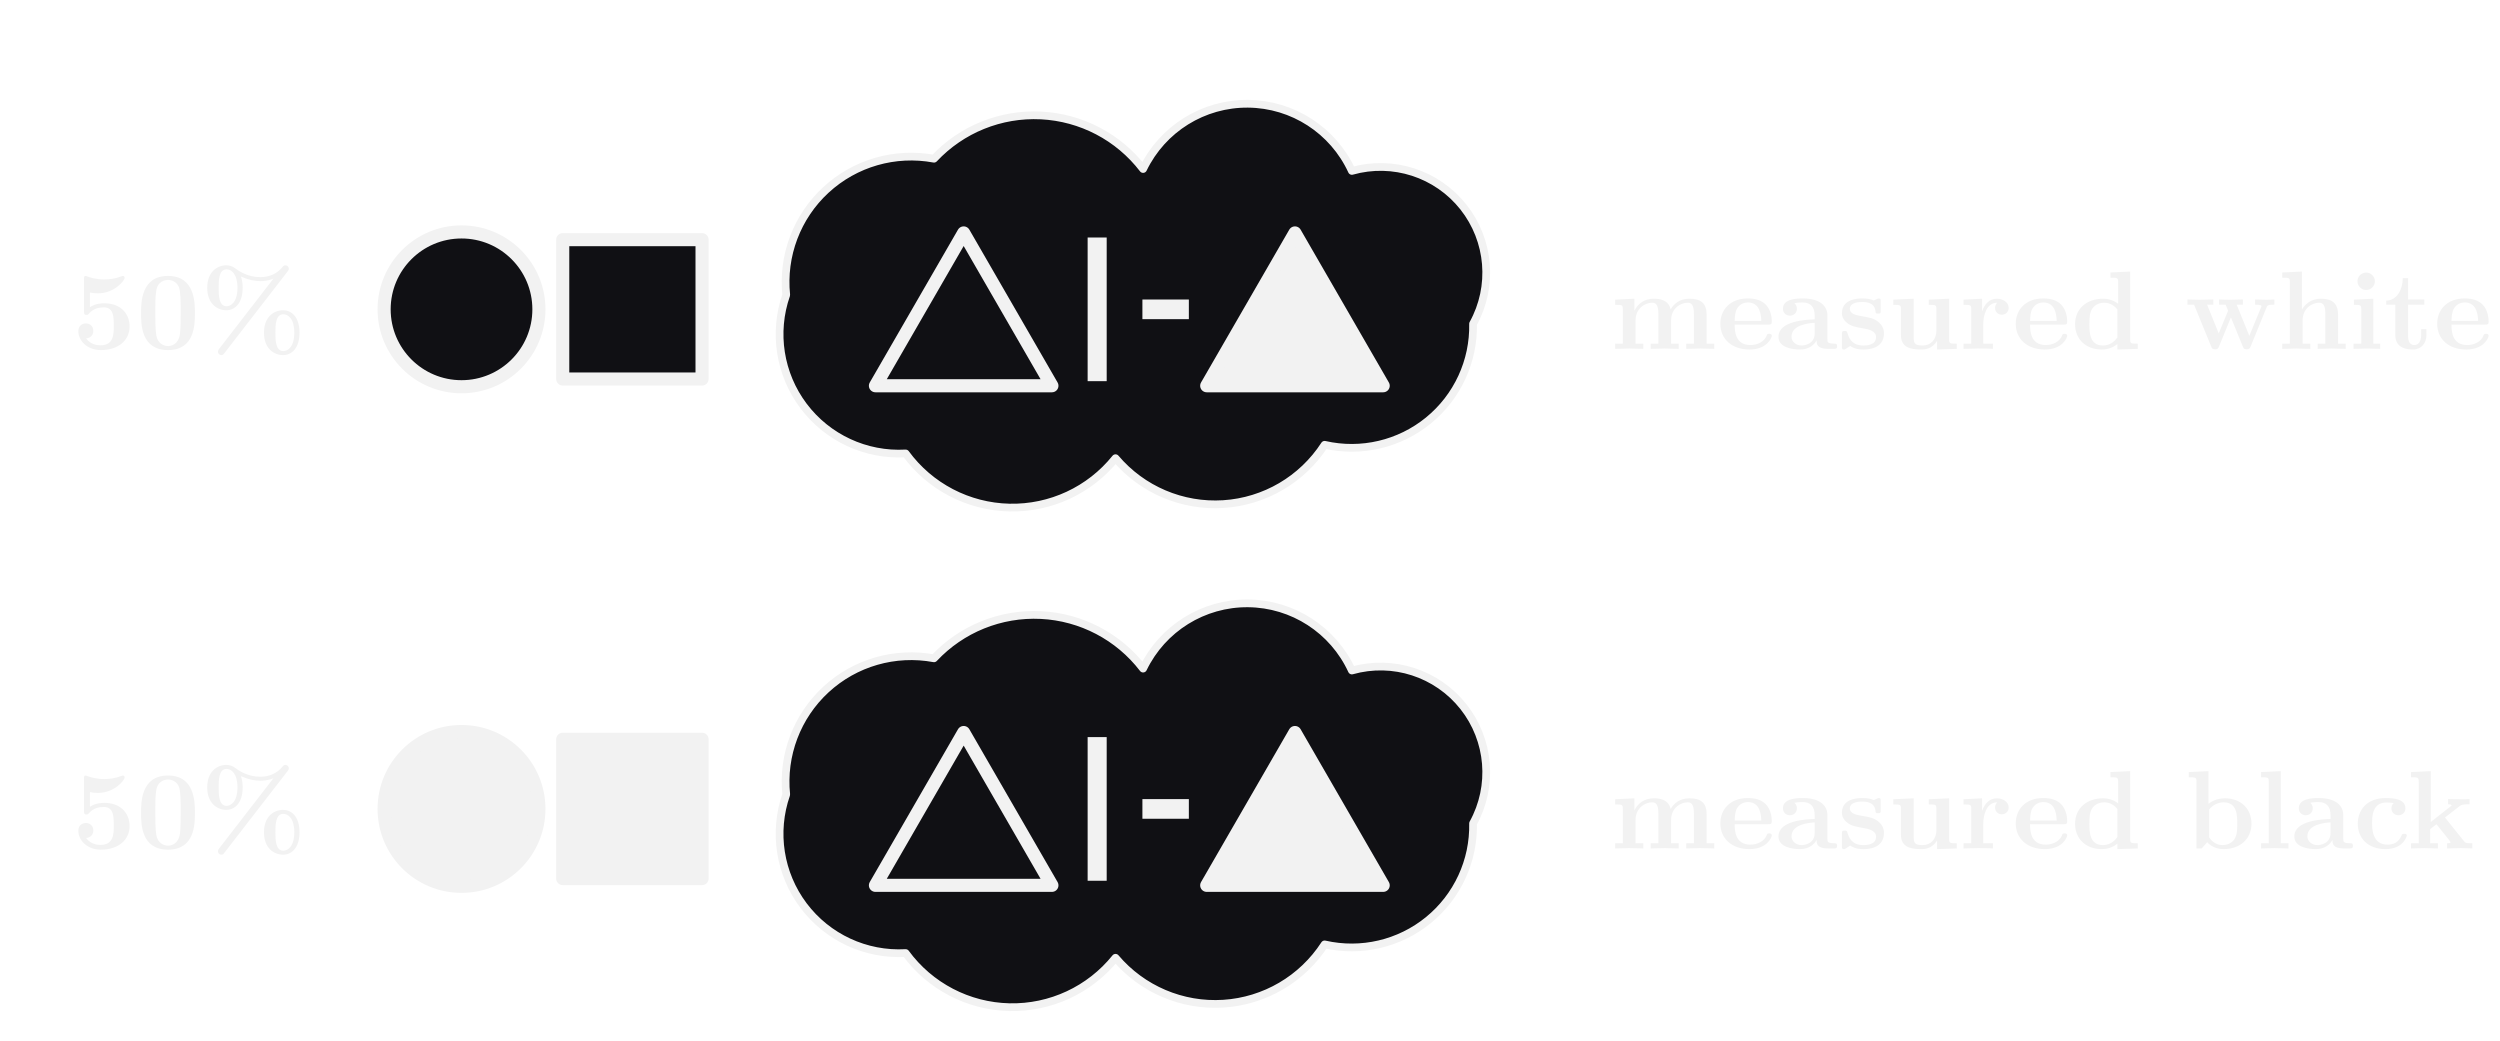
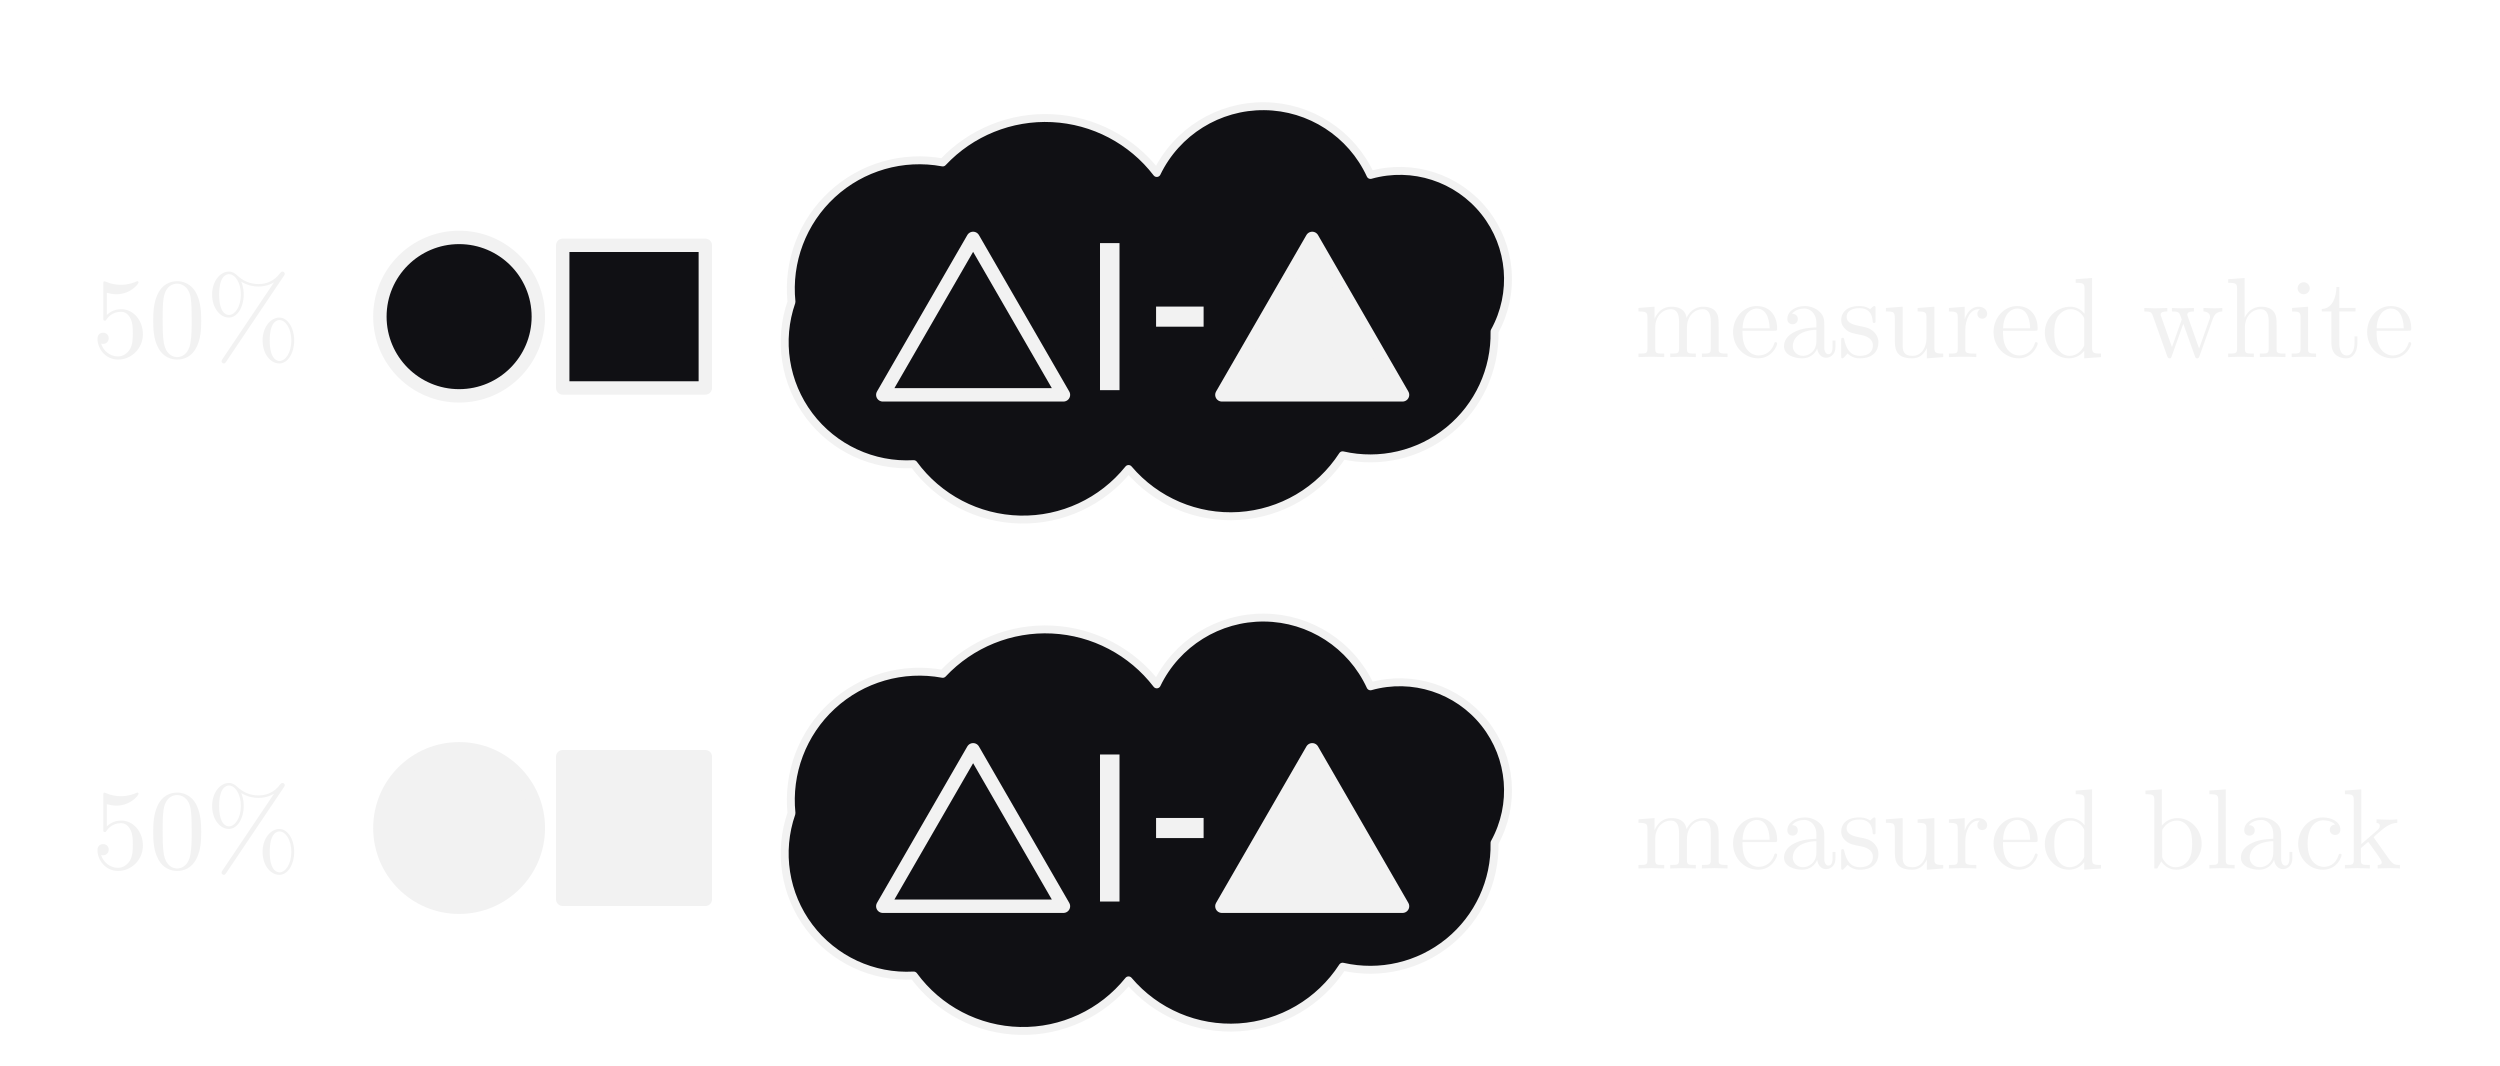
- <svg xmlns="http://www.w3.org/2000/svg" viewBox="-13 -17 419.891 174.82" width="419.891" height="174.82" shape-rendering="geometricPrecision">
+ <svg xmlns="http://www.w3.org/2000/svg" viewBox="-13 -17 410.214 174.82" width="410.214" height="174.82" shape-rendering="geometricPrecision">
  <g>
-     <text x="38.514" y="41.594" text-anchor="end" font-family="'Latin Modern Roman', 'CMU Serif', 'Computer Modern', 'Latin Modern Roman 10', 'Times New Roman', Times, serif" font-size="18.7" font-weight="600" fill="#f2f2f2">50%</text>
-     <text x="257.436" y="41.594" text-anchor="start" font-family="'Latin Modern Roman', 'CMU Serif', 'Computer Modern', 'Latin Modern Roman 10', 'Times New Roman', Times, serif" font-size="18.7" font-weight="600" fill="#f2f2f2">measured white</text>
-     <g transform="translate(64.514 34.955)">
+     <text x="36.334" y="41.594" text-anchor="end" font-family="'Latin Modern Roman', 'CMU Serif', 'Computer Modern', 'Latin Modern Roman 10', 'Times New Roman', Times, serif" font-size="18.7" font-weight="400" fill="#f2f2f2">50%</text>
+     <text x="255.256" y="41.594" text-anchor="start" font-family="'Latin Modern Roman', 'CMU Serif', 'Computer Modern', 'Latin Modern Roman 10', 'Times New Roman', Times, serif" font-size="18.7" font-weight="400" fill="#f2f2f2">measured white</text>
+     <g transform="translate(62.334 34.955)">
      <path d="M-13 0A13 13 0 1 0 13 0A13 13 0 1 0 -13 0Z" fill="#101014" stroke="#f2f2f2" stroke-width="2.2" stroke-linejoin="round" />
    </g>
-     <g transform="translate(93.214 34.955)">
+     <g transform="translate(91.034 34.955)">
      <path d="M-11.7 -11.7L11.7 -11.7L11.7 11.7L-11.7 11.7Z" fill="#101014" stroke="#f2f2f2" stroke-width="2.2" stroke-linejoin="round" />
    </g>
-     <path d="M143.869 9.657A23.056 23.056 0 0 1 178.991 11.386A19.383 19.383 0 0 1 214.057 11.706A17.756 17.756 0 0 1 234.41 37.386A20.399 20.399 0 0 1 209.481 57.708A21.919 21.919 0 0 1 174.358 59.956A22.223 22.223 0 0 1 139.104 59.159A20.054 20.054 0 0 1 119.052 32.536A21.079 21.079 0 0 1 143.869 9.657Z" fill="#101014" stroke="#f2f2f2" stroke-width="1.3" stroke-linejoin="round" />
-     <g transform="translate(148.855 34.955)">
+     <path d="M141.689 9.657A23.056 23.056 0 0 1 176.811 11.386A19.383 19.383 0 0 1 211.877 11.706A17.756 17.756 0 0 1 232.23 37.386A20.399 20.399 0 0 1 207.301 57.708A21.919 21.919 0 0 1 172.178 59.956A22.223 22.223 0 0 1 136.924 59.159A20.054 20.054 0 0 1 116.872 32.536A21.079 21.079 0 0 1 141.689 9.657Z" fill="#101014" stroke="#f2f2f2" stroke-width="1.3" stroke-linejoin="round" />
+     <g transform="translate(146.675 34.955)">
      <path d="M0 -12.834L14.82 12.834L-14.82 12.834Z" fill="#101014" stroke="#f2f2f2" stroke-width="2.2" stroke-linejoin="round" />
    </g>
-     <rect x="178.875" y="33.305" width="7.8" height="3.3" fill="#f2f2f2" />
-     <g transform="translate(204.495 34.955)">
+     <rect x="176.695" y="33.305" width="7.8" height="3.3" fill="#f2f2f2" />
+     <g transform="translate(202.315 34.955)">
      <path d="M0 -12.834L14.82 12.834L-14.82 12.834Z" fill="#f2f2f2" stroke="#f2f2f2" stroke-width="2.2" stroke-linejoin="round" />
    </g>
-     <rect x="169.675" y="22.891" width="3.2" height="24.128" fill="#f2f2f2" />
-     <text x="38.514" y="125.504" text-anchor="end" font-family="'Latin Modern Roman', 'CMU Serif', 'Computer Modern', 'Latin Modern Roman 10', 'Times New Roman', Times, serif" font-size="18.7" font-weight="600" fill="#f2f2f2">50%</text>
-     <text x="257.436" y="125.504" text-anchor="start" font-family="'Latin Modern Roman', 'CMU Serif', 'Computer Modern', 'Latin Modern Roman 10', 'Times New Roman', Times, serif" font-size="18.7" font-weight="600" fill="#f2f2f2">measured black</text>
-     <g transform="translate(64.514 118.865)">
+     <rect x="167.495" y="22.891" width="3.2" height="24.128" fill="#f2f2f2" />
+     <text x="36.334" y="125.504" text-anchor="end" font-family="'Latin Modern Roman', 'CMU Serif', 'Computer Modern', 'Latin Modern Roman 10', 'Times New Roman', Times, serif" font-size="18.7" font-weight="400" fill="#f2f2f2">50%</text>
+     <text x="255.256" y="125.504" text-anchor="start" font-family="'Latin Modern Roman', 'CMU Serif', 'Computer Modern', 'Latin Modern Roman 10', 'Times New Roman', Times, serif" font-size="18.7" font-weight="400" fill="#f2f2f2">measured black</text>
+     <g transform="translate(62.334 118.865)">
      <path d="M-13 0A13 13 0 1 0 13 0A13 13 0 1 0 -13 0Z" fill="#f2f2f2" stroke="#f2f2f2" stroke-width="2.2" stroke-linejoin="round" />
    </g>
-     <g transform="translate(93.214 118.865)">
+     <g transform="translate(91.034 118.865)">
      <path d="M-11.7 -11.7L11.7 -11.7L11.7 11.7L-11.7 11.7Z" fill="#f2f2f2" stroke="#f2f2f2" stroke-width="2.2" stroke-linejoin="round" />
    </g>
-     <path d="M143.869 93.568A23.056 23.056 0 0 1 178.991 95.296A19.383 19.383 0 0 1 214.057 95.616A17.756 17.756 0 0 1 234.41 121.296A20.399 20.399 0 0 1 209.481 141.619A21.919 21.919 0 0 1 174.358 143.866A22.223 22.223 0 0 1 139.104 143.07A20.054 20.054 0 0 1 119.052 116.446A21.079 21.079 0 0 1 143.869 93.568Z" fill="#101014" stroke="#f2f2f2" stroke-width="1.3" stroke-linejoin="round" />
-     <g transform="translate(148.855 118.865)">
+     <path d="M141.689 93.568A23.056 23.056 0 0 1 176.811 95.296A19.383 19.383 0 0 1 211.877 95.616A17.756 17.756 0 0 1 232.23 121.296A20.399 20.399 0 0 1 207.301 141.619A21.919 21.919 0 0 1 172.178 143.866A22.223 22.223 0 0 1 136.924 143.07A20.054 20.054 0 0 1 116.872 116.446A21.079 21.079 0 0 1 141.689 93.568Z" fill="#101014" stroke="#f2f2f2" stroke-width="1.3" stroke-linejoin="round" />
+     <g transform="translate(146.675 118.865)">
      <path d="M0 -12.834L14.82 12.834L-14.82 12.834Z" fill="#101014" stroke="#f2f2f2" stroke-width="2.2" stroke-linejoin="round" />
    </g>
-     <rect x="178.875" y="117.215" width="7.8" height="3.3" fill="#f2f2f2" />
-     <g transform="translate(204.495 118.865)">
+     <rect x="176.695" y="117.215" width="7.8" height="3.3" fill="#f2f2f2" />
+     <g transform="translate(202.315 118.865)">
      <path d="M0 -12.834L14.82 12.834L-14.82 12.834Z" fill="#f2f2f2" stroke="#f2f2f2" stroke-width="2.2" stroke-linejoin="round" />
    </g>
-     <rect x="169.675" y="106.801" width="3.2" height="24.128" fill="#f2f2f2" />
+     <rect x="167.495" y="106.801" width="3.2" height="24.128" fill="#f2f2f2" />
  </g>
</svg>
